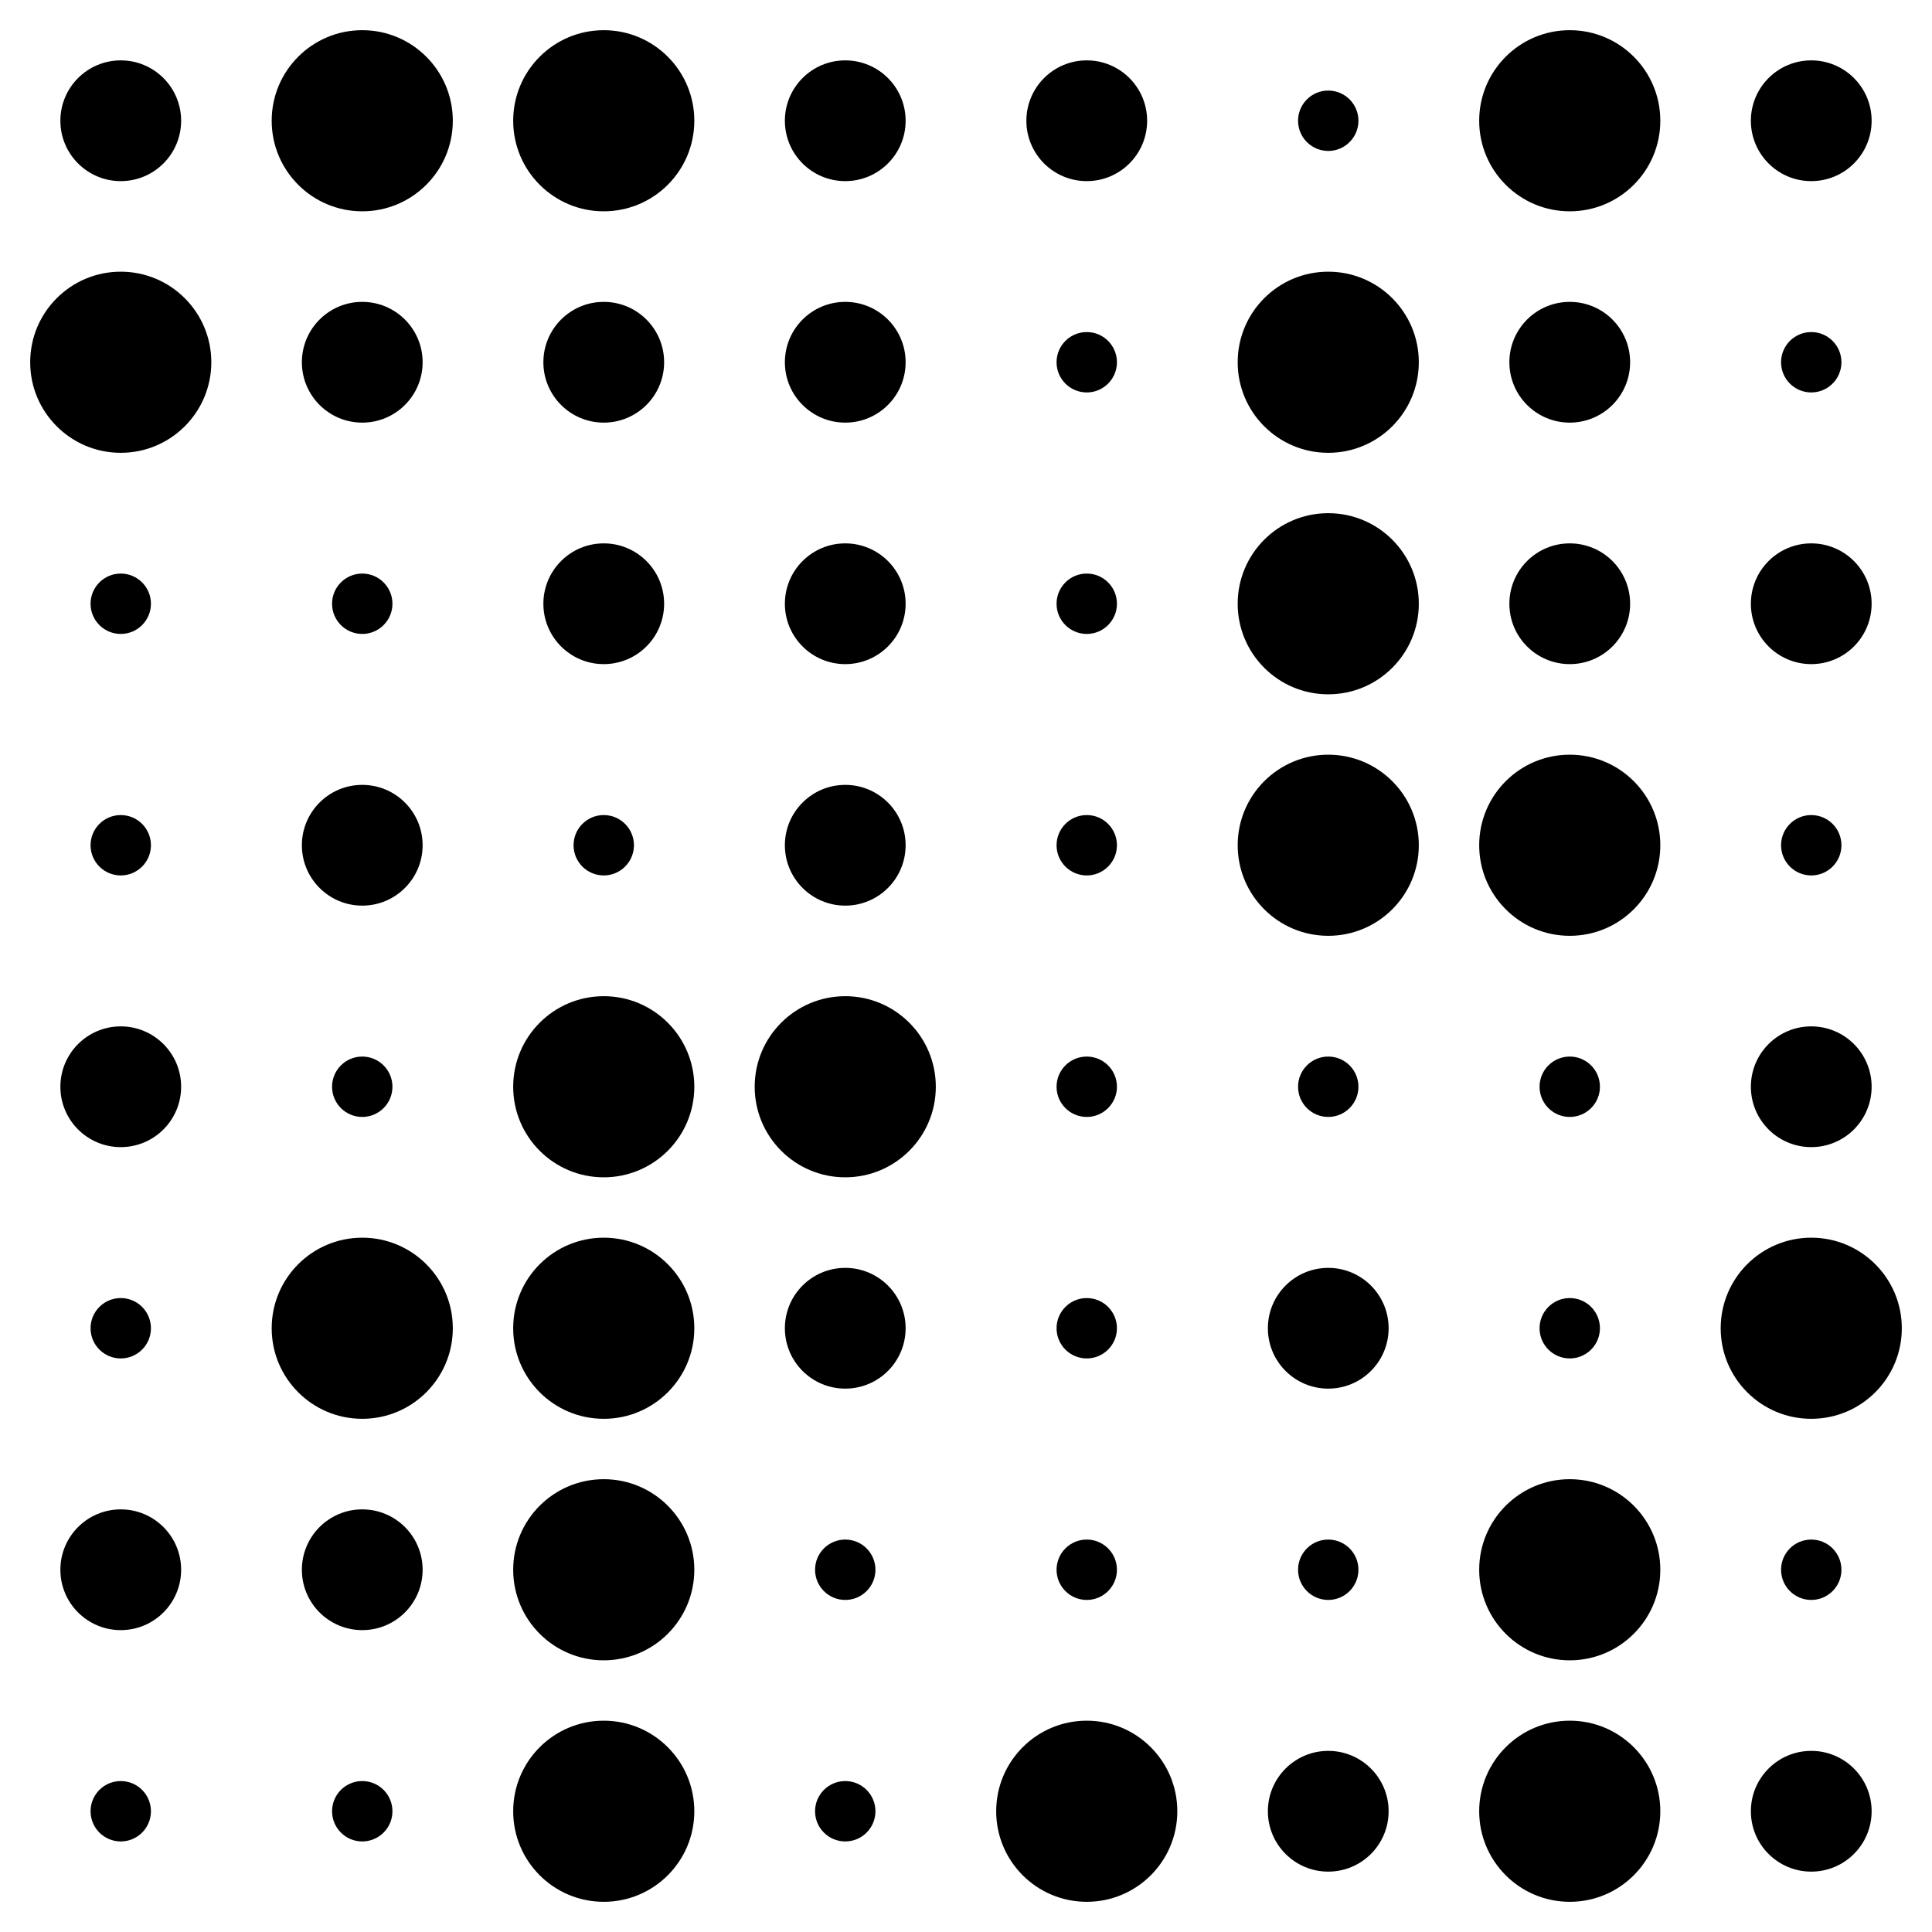
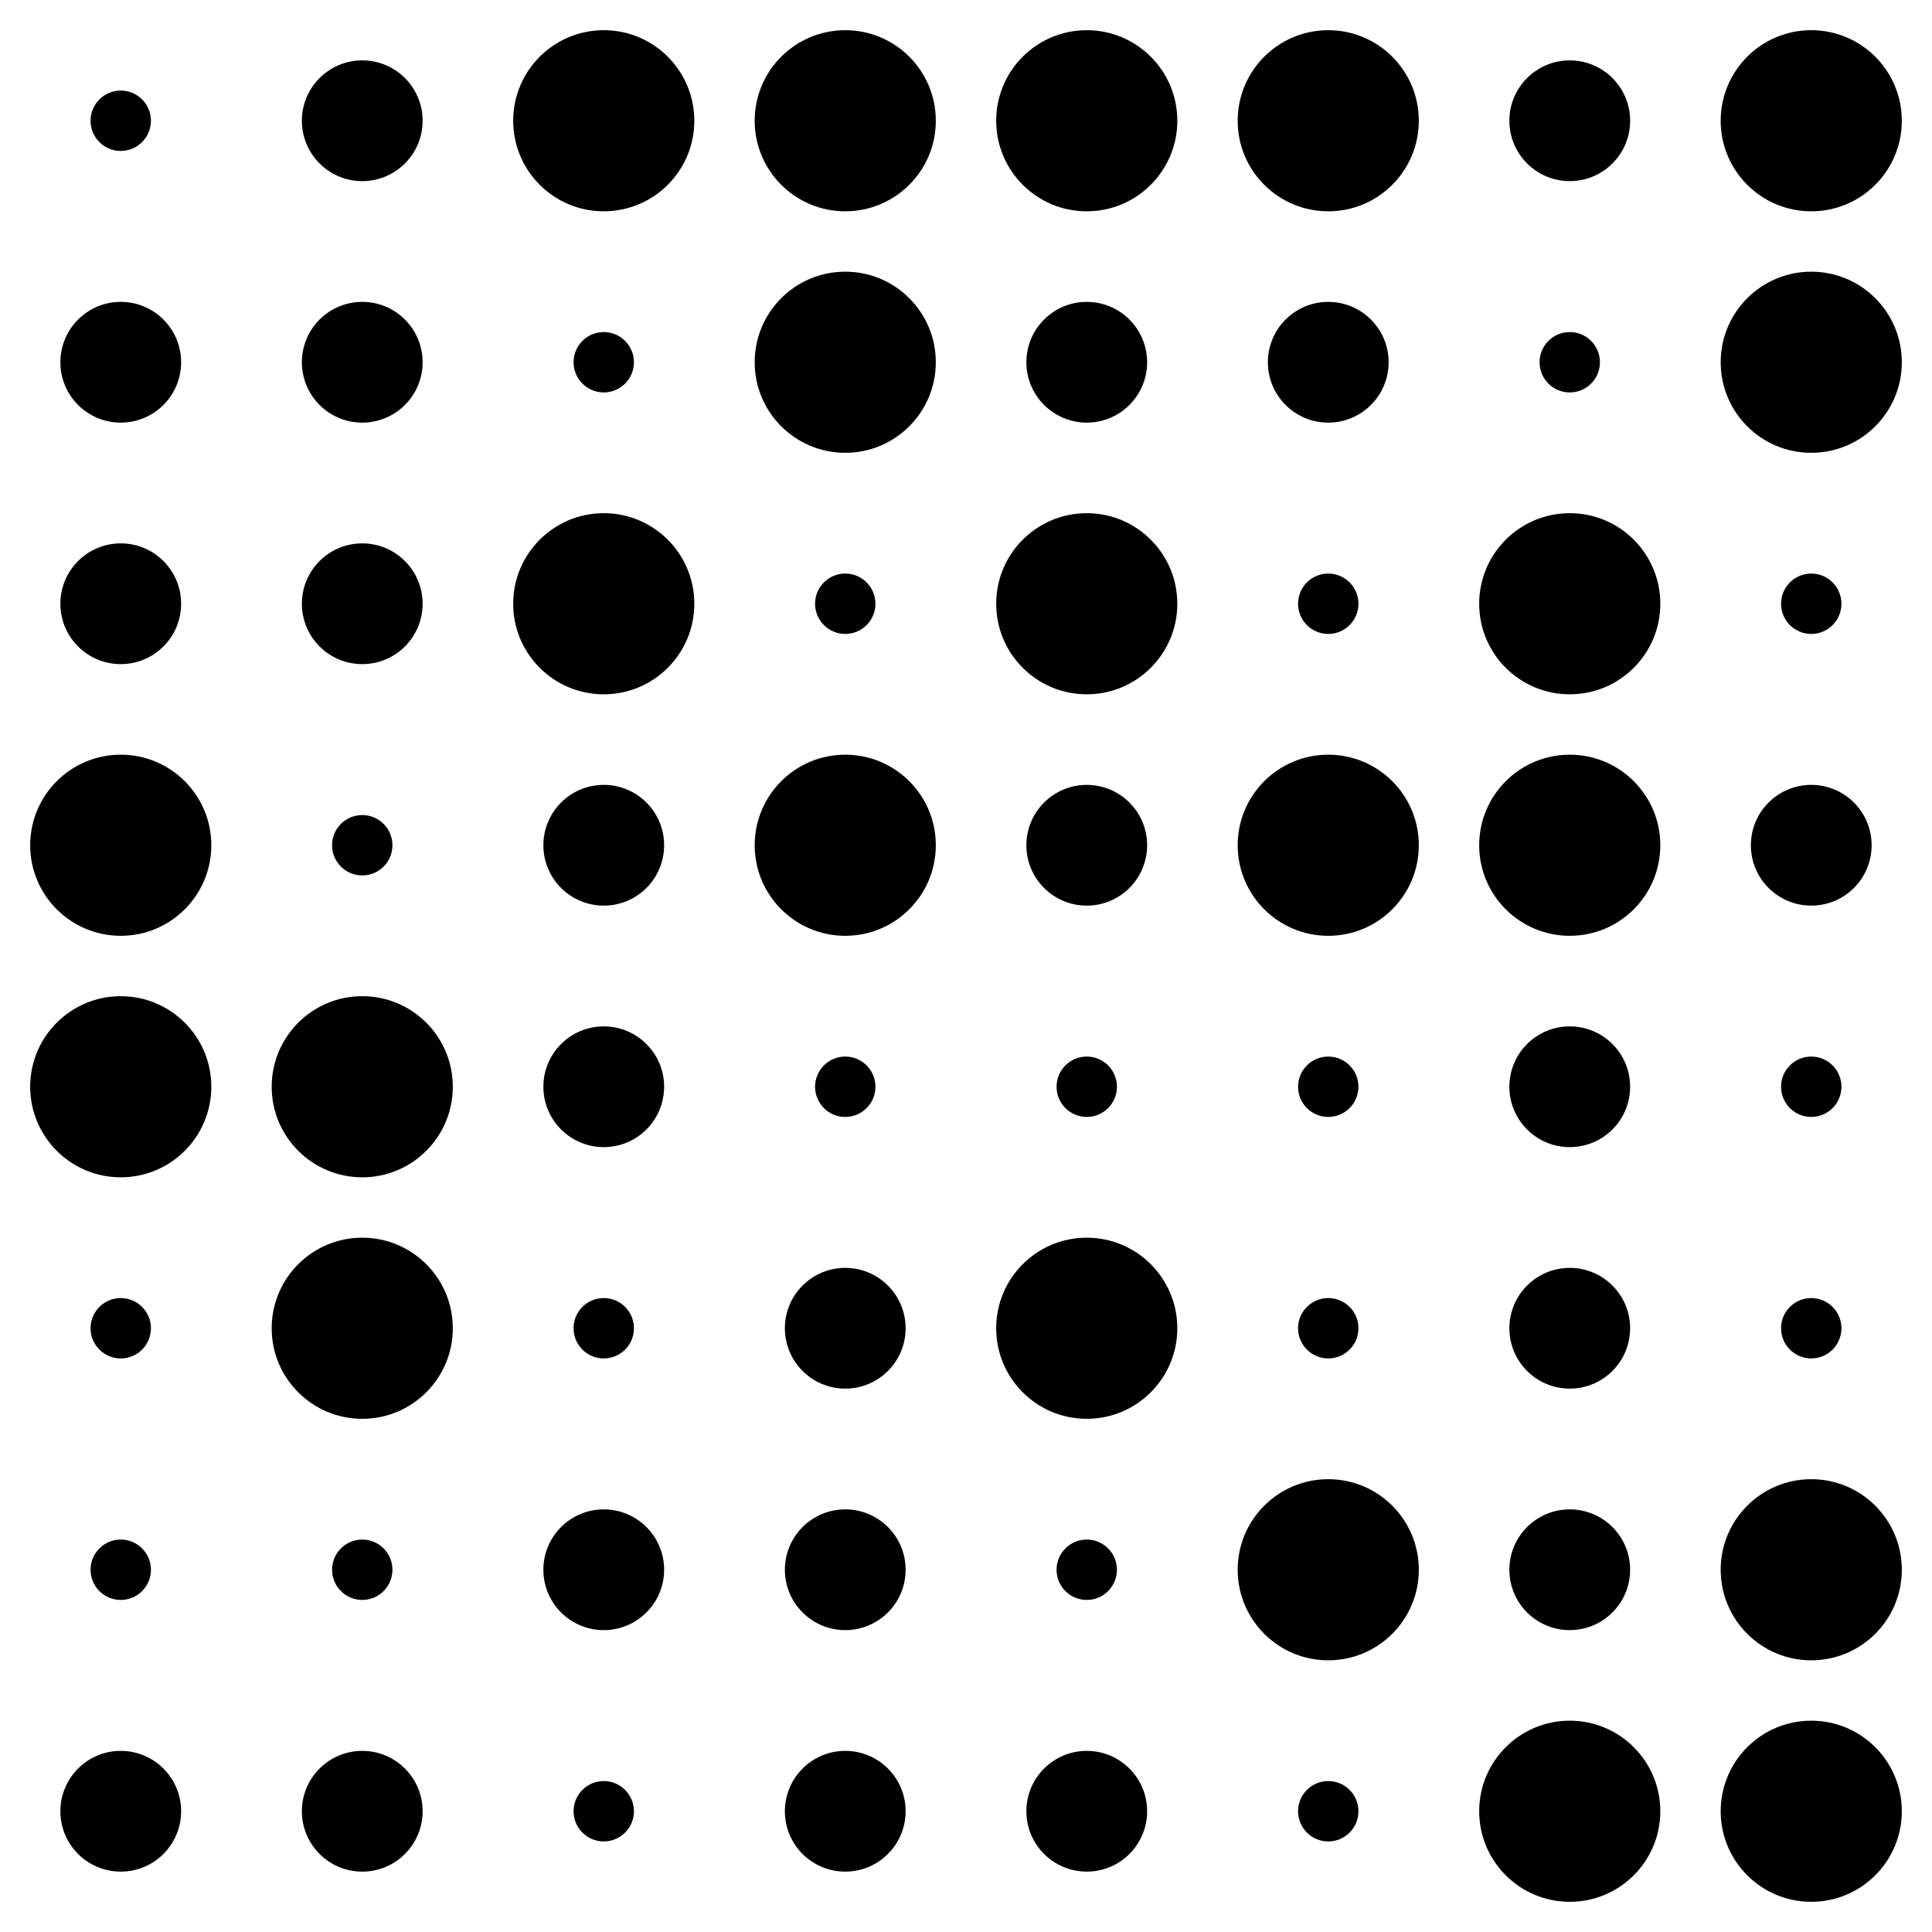
<svg xmlns="http://www.w3.org/2000/svg" width="200" height="200" version="1.1">
  <g opacity="1.0">
-     <circle cx="12.5" cy="12.5" r="6.25" fill="black" />
-     <circle cx="37.5" cy="12.5" r="9.375" fill="black" />
+     <circle cx="12.5" cy="12.5" r="3.125" fill="black" />
+     <circle cx="37.5" cy="12.5" r="6.25" fill="black" />
    <circle cx="37.5" cy="37.5" r="6.25" fill="black" />
-     <circle cx="12.5" cy="37.5" r="9.375" fill="black" />
+     <circle cx="12.5" cy="37.5" r="6.25" fill="black" />
    <circle cx="62.5" cy="12.5" r="9.375" fill="black" />
-     <circle cx="87.5" cy="12.5" r="6.25" fill="black" />
-     <circle cx="87.5" cy="37.5" r="6.25" fill="black" />
-     <circle cx="62.5" cy="37.5" r="6.25" fill="black" />
-     <circle cx="62.5" cy="62.5" r="6.25" fill="black" />
-     <circle cx="87.5" cy="62.5" r="6.25" fill="black" />
-     <circle cx="87.5" cy="87.5" r="6.25" fill="black" />
-     <circle cx="62.5" cy="87.5" r="3.125" fill="black" />
-     <circle cx="12.5" cy="62.5" r="3.125" fill="black" />
-     <circle cx="37.5" cy="62.5" r="3.125" fill="black" />
-     <circle cx="37.5" cy="87.5" r="6.25" fill="black" />
-     <circle cx="12.5" cy="87.5" r="3.125" fill="black" />
-     <circle cx="112.5" cy="12.5" r="6.25" fill="black" />
-     <circle cx="137.5" cy="12.5" r="3.125" fill="black" />
-     <circle cx="137.5" cy="37.5" r="9.375" fill="black" />
-     <circle cx="112.5" cy="37.5" r="3.125" fill="black" />
-     <circle cx="162.5" cy="12.5" r="9.375" fill="black" />
-     <circle cx="187.5" cy="12.5" r="6.25" fill="black" />
-     <circle cx="187.5" cy="37.5" r="3.125" fill="black" />
-     <circle cx="162.5" cy="37.5" r="6.25" fill="black" />
-     <circle cx="162.5" cy="62.5" r="6.25" fill="black" />
-     <circle cx="187.5" cy="62.5" r="6.25" fill="black" />
-     <circle cx="187.5" cy="87.5" r="3.125" fill="black" />
+     <circle cx="87.5" cy="12.5" r="9.375" fill="black" />
+     <circle cx="87.5" cy="37.5" r="9.375" fill="black" />
+     <circle cx="62.5" cy="37.5" r="3.125" fill="black" />
+     <circle cx="62.5" cy="62.5" r="9.375" fill="black" />
+     <circle cx="87.5" cy="62.5" r="3.125" fill="black" />
+     <circle cx="87.5" cy="87.5" r="9.375" fill="black" />
+     <circle cx="62.5" cy="87.5" r="6.25" fill="black" />
+     <circle cx="12.5" cy="62.5" r="6.25" fill="black" />
+     <circle cx="37.5" cy="62.5" r="6.25" fill="black" />
+     <circle cx="37.5" cy="87.5" r="3.125" fill="black" />
+     <circle cx="12.5" cy="87.5" r="9.375" fill="black" />
+     <circle cx="112.5" cy="12.5" r="9.375" fill="black" />
+     <circle cx="137.5" cy="12.5" r="9.375" fill="black" />
+     <circle cx="137.5" cy="37.5" r="6.25" fill="black" />
+     <circle cx="112.5" cy="37.5" r="6.25" fill="black" />
+     <circle cx="162.5" cy="12.5" r="6.25" fill="black" />
+     <circle cx="187.5" cy="12.5" r="9.375" fill="black" />
+     <circle cx="187.5" cy="37.5" r="9.375" fill="black" />
+     <circle cx="162.5" cy="37.5" r="3.125" fill="black" />
+     <circle cx="162.5" cy="62.5" r="9.375" fill="black" />
+     <circle cx="187.5" cy="62.5" r="3.125" fill="black" />
+     <circle cx="187.5" cy="87.5" r="6.25" fill="black" />
    <circle cx="162.5" cy="87.5" r="9.375" fill="black" />
-     <circle cx="112.5" cy="62.5" r="3.125" fill="black" />
-     <circle cx="137.5" cy="62.5" r="9.375" fill="black" />
+     <circle cx="112.5" cy="62.5" r="9.375" fill="black" />
+     <circle cx="137.5" cy="62.5" r="3.125" fill="black" />
    <circle cx="137.5" cy="87.5" r="9.375" fill="black" />
-     <circle cx="112.5" cy="87.5" r="3.125" fill="black" />
+     <circle cx="112.5" cy="87.5" r="6.25" fill="black" />
    <circle cx="112.5" cy="112.5" r="3.125" fill="black" />
    <circle cx="137.5" cy="112.5" r="3.125" fill="black" />
-     <circle cx="137.5" cy="137.5" r="6.25" fill="black" />
-     <circle cx="112.5" cy="137.5" r="3.125" fill="black" />
-     <circle cx="162.5" cy="112.5" r="3.125" fill="black" />
-     <circle cx="187.5" cy="112.5" r="6.25" fill="black" />
-     <circle cx="187.5" cy="137.5" r="9.375" fill="black" />
-     <circle cx="162.5" cy="137.5" r="3.125" fill="black" />
-     <circle cx="162.5" cy="162.5" r="9.375" fill="black" />
-     <circle cx="187.5" cy="162.5" r="3.125" fill="black" />
-     <circle cx="187.5" cy="187.5" r="6.25" fill="black" />
+     <circle cx="137.5" cy="137.5" r="3.125" fill="black" />
+     <circle cx="112.5" cy="137.5" r="9.375" fill="black" />
+     <circle cx="162.5" cy="112.5" r="6.25" fill="black" />
+     <circle cx="187.5" cy="112.5" r="3.125" fill="black" />
+     <circle cx="187.5" cy="137.5" r="3.125" fill="black" />
+     <circle cx="162.5" cy="137.5" r="6.25" fill="black" />
+     <circle cx="162.5" cy="162.5" r="6.25" fill="black" />
+     <circle cx="187.5" cy="162.5" r="9.375" fill="black" />
+     <circle cx="187.5" cy="187.5" r="9.375" fill="black" />
    <circle cx="162.5" cy="187.5" r="9.375" fill="black" />
    <circle cx="112.5" cy="162.5" r="3.125" fill="black" />
-     <circle cx="137.5" cy="162.5" r="3.125" fill="black" />
-     <circle cx="137.5" cy="187.5" r="6.25" fill="black" />
-     <circle cx="112.5" cy="187.5" r="9.375" fill="black" />
-     <circle cx="12.5" cy="112.5" r="6.25" fill="black" />
-     <circle cx="37.5" cy="112.5" r="3.125" fill="black" />
+     <circle cx="137.5" cy="162.5" r="9.375" fill="black" />
+     <circle cx="137.5" cy="187.5" r="3.125" fill="black" />
+     <circle cx="112.5" cy="187.5" r="6.25" fill="black" />
+     <circle cx="12.5" cy="112.5" r="9.375" fill="black" />
+     <circle cx="37.5" cy="112.5" r="9.375" fill="black" />
    <circle cx="37.5" cy="137.5" r="9.375" fill="black" />
    <circle cx="12.5" cy="137.5" r="3.125" fill="black" />
-     <circle cx="62.5" cy="112.5" r="9.375" fill="black" />
-     <circle cx="87.5" cy="112.5" r="9.375" fill="black" />
+     <circle cx="62.5" cy="112.5" r="6.25" fill="black" />
+     <circle cx="87.5" cy="112.5" r="3.125" fill="black" />
    <circle cx="87.5" cy="137.5" r="6.25" fill="black" />
-     <circle cx="62.5" cy="137.5" r="9.375" fill="black" />
-     <circle cx="62.5" cy="162.5" r="9.375" fill="black" />
-     <circle cx="87.5" cy="162.5" r="3.125" fill="black" />
-     <circle cx="87.5" cy="187.5" r="3.125" fill="black" />
-     <circle cx="62.5" cy="187.5" r="9.375" fill="black" />
-     <circle cx="12.5" cy="162.5" r="6.25" fill="black" />
-     <circle cx="37.5" cy="162.5" r="6.25" fill="black" />
-     <circle cx="37.5" cy="187.5" r="3.125" fill="black" />
-     <circle cx="12.5" cy="187.5" r="3.125" fill="black" />
+     <circle cx="62.5" cy="137.5" r="3.125" fill="black" />
+     <circle cx="62.5" cy="162.5" r="6.25" fill="black" />
+     <circle cx="87.5" cy="162.5" r="6.25" fill="black" />
+     <circle cx="87.5" cy="187.5" r="6.25" fill="black" />
+     <circle cx="62.5" cy="187.5" r="3.125" fill="black" />
+     <circle cx="12.5" cy="162.5" r="3.125" fill="black" />
+     <circle cx="37.5" cy="162.5" r="3.125" fill="black" />
+     <circle cx="37.5" cy="187.5" r="6.25" fill="black" />
+     <circle cx="12.5" cy="187.5" r="6.25" fill="black" />
  </g>
</svg>
